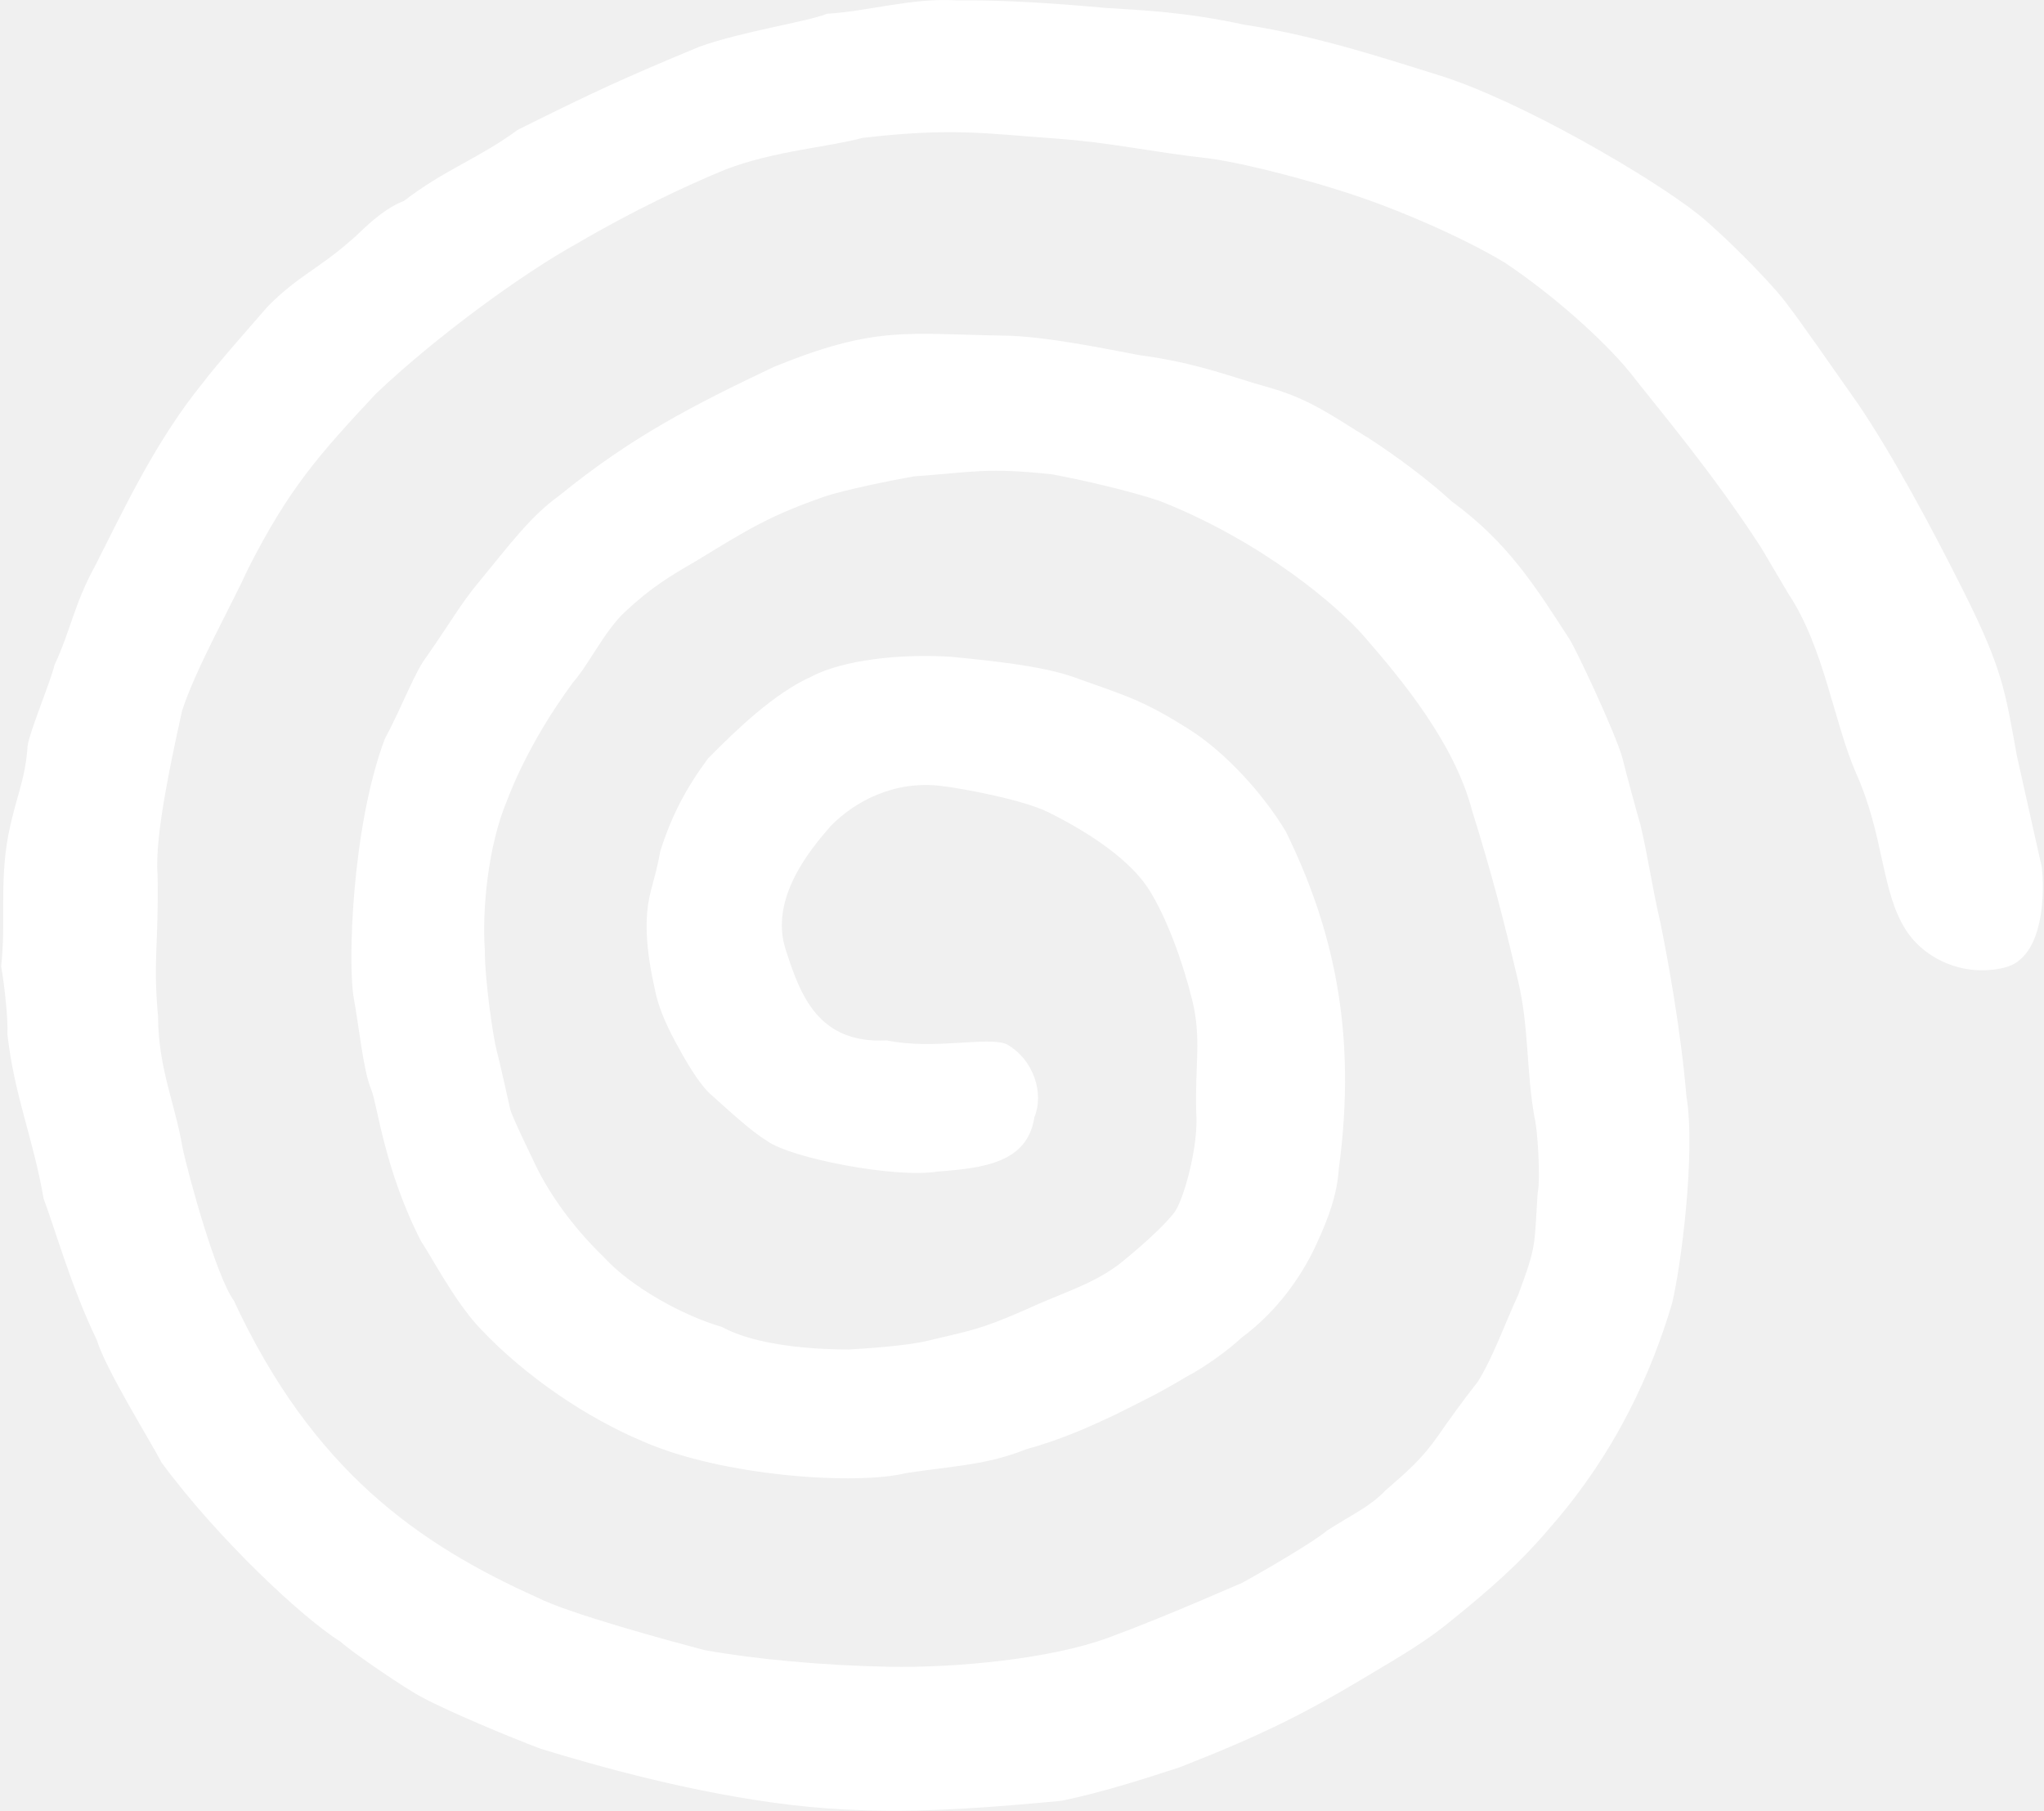
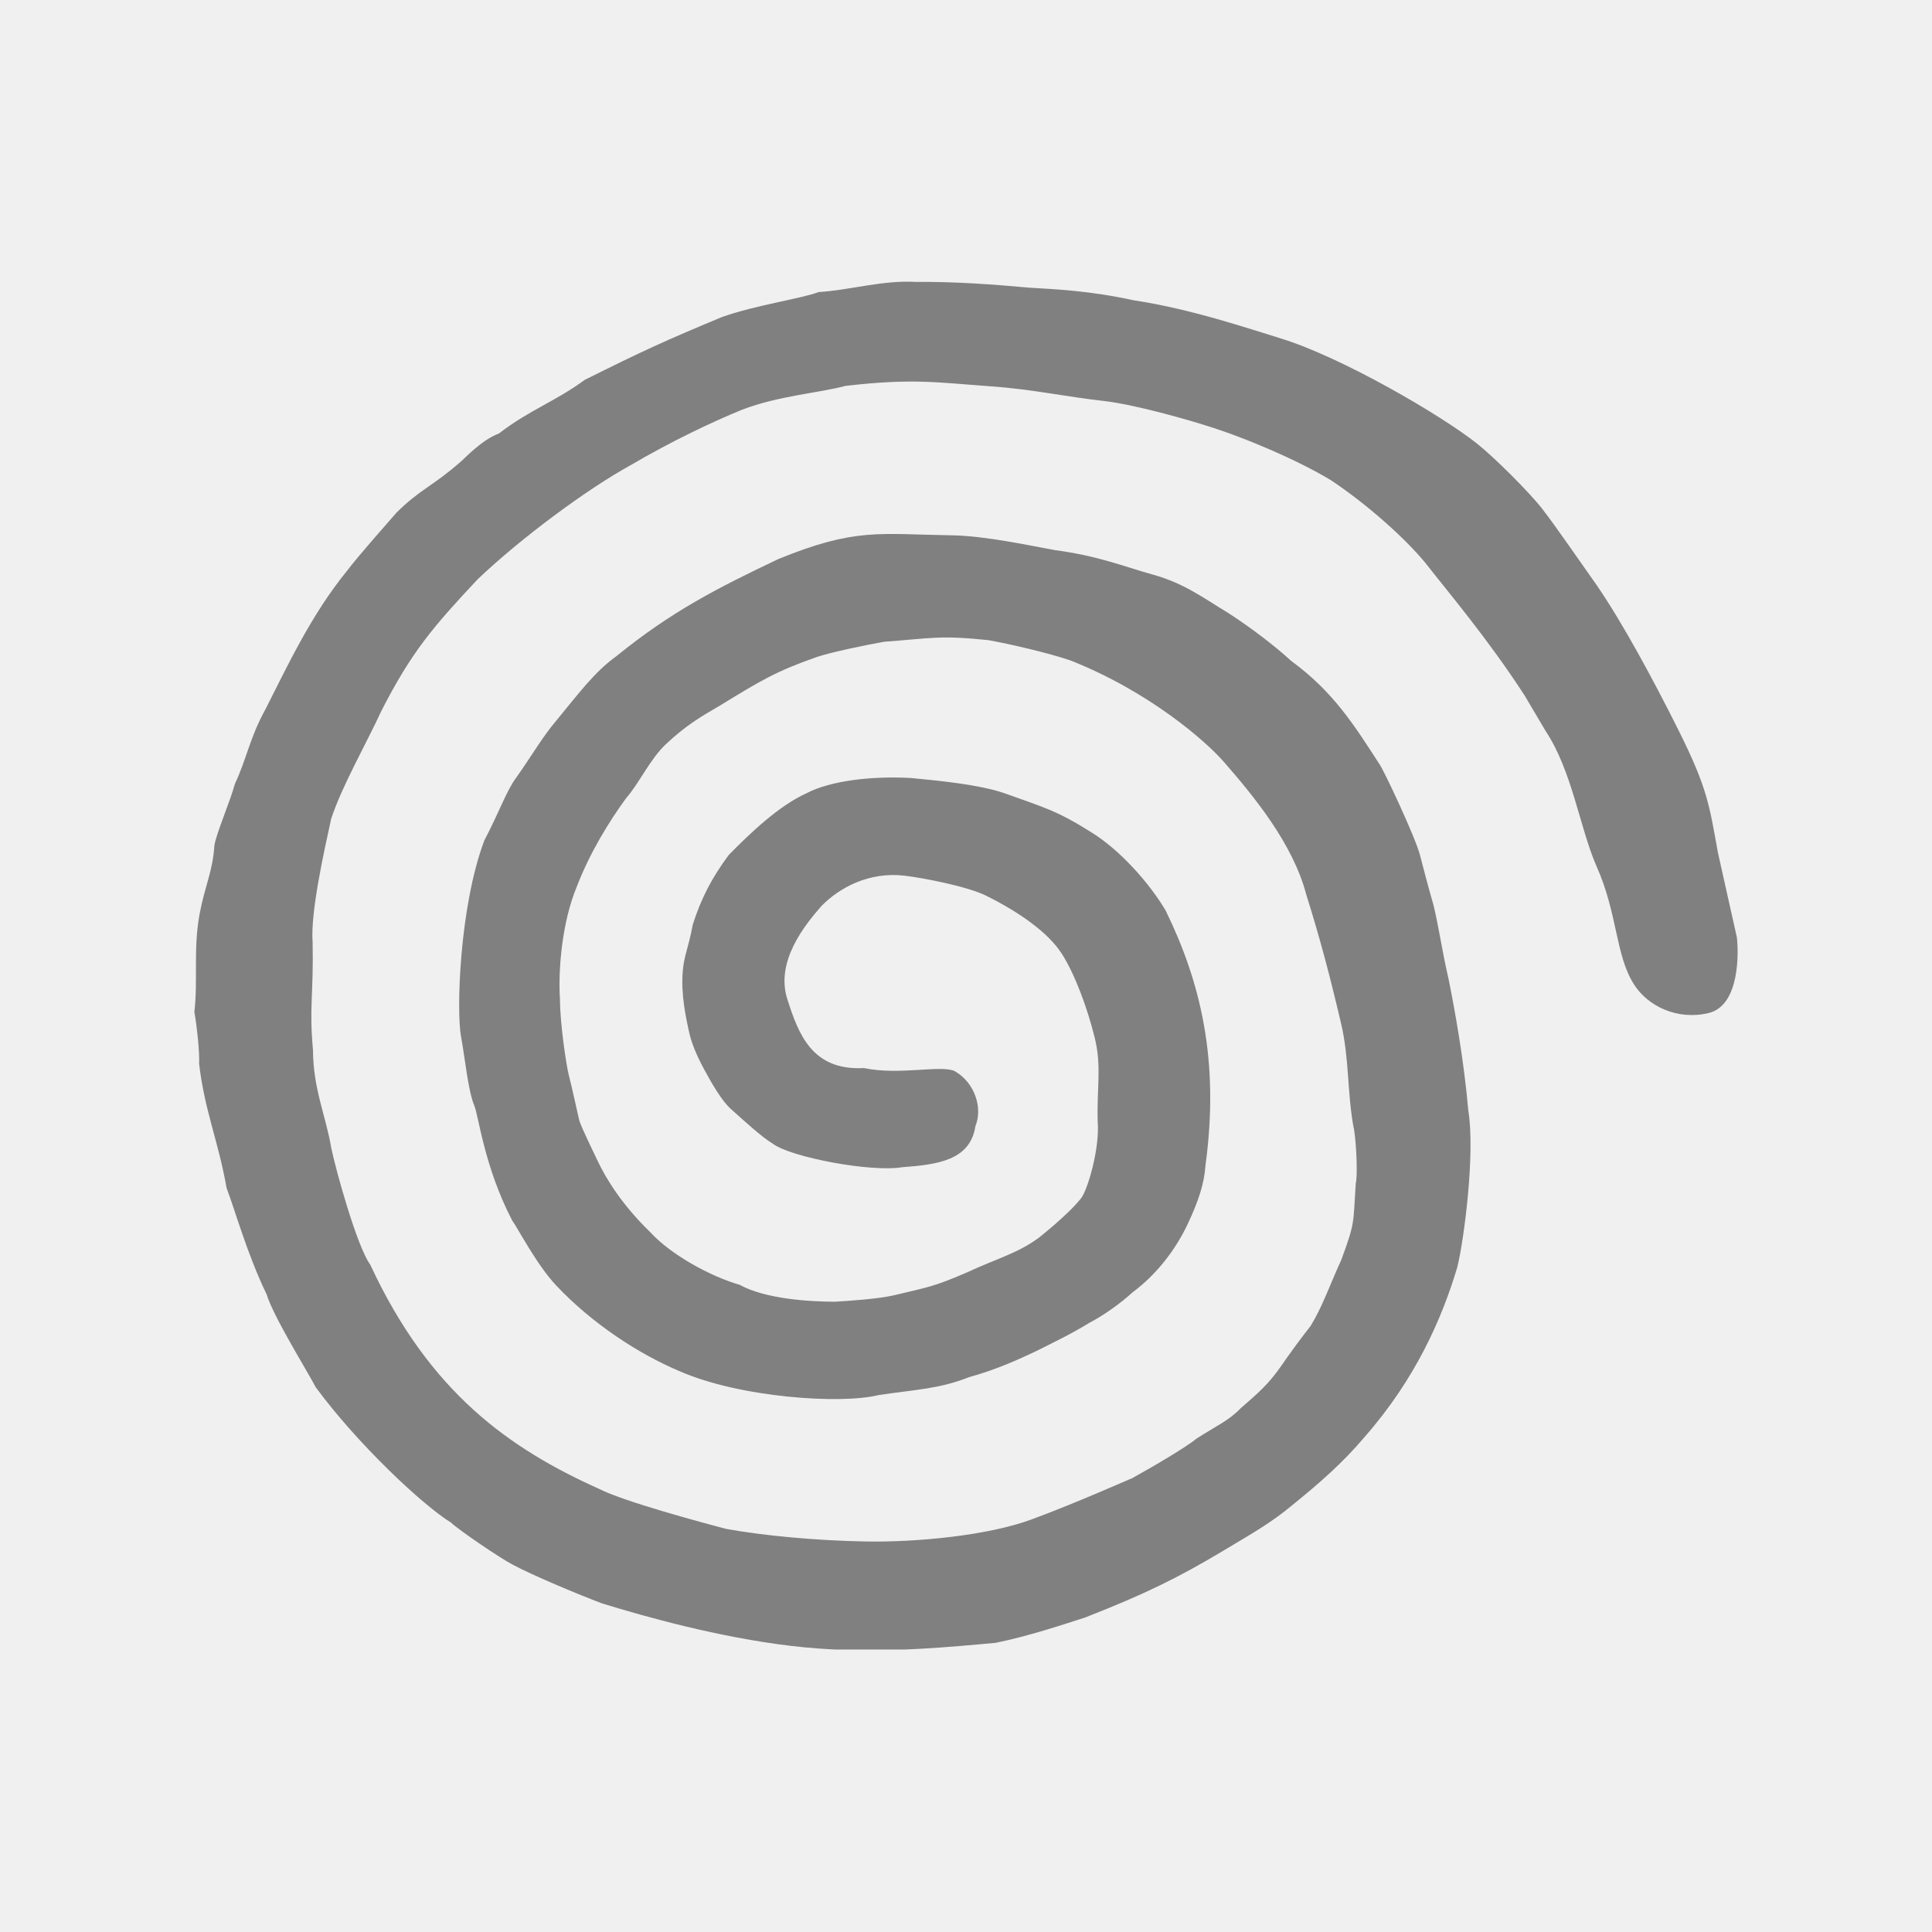
- <svg xmlns="http://www.w3.org/2000/svg" id="svg5822" version="1.1" width="297" height="263.103" xml:space="preserve">
-   <defs id="defs5826" />
-   <g id="g5830" transform="matrix(1.25,0,0,-1.25,-9.458586,304.0695)">
-     <path style="fill:#ffffff;fill-opacity:1;fill-rule:evenodd;stroke:none" d="m 107.719,32.834 c -2.695,0.09 -5.438,0.284 -8.24,0.617 -11.208,1.331 -22.436,4.491 -29.068,6.529 -3.66,1.373 -10.748,4.346 -13.721,5.947 -1.935,0.984 -8.419,5.416 -9.52,6.484 -4.444,2.748 -14.39,12.103 -20.811,20.818 -1.407,2.694 -6.466,10.774 -7.562,14.316 -2.917,5.989 -4.951,13.234 -6.146,16.326 -1.261,7.222 -3.387,11.877 -4.221,19.129 0.096,1.706 -0.34,5.722 -0.729,7.945 0.567,4.963 -0.191,9.639 0.795,15.041 0.866,4.56 2.011,6.465 2.283,10.586 0.267,1.764 2.535,7.065 3.141,9.424 1.83,3.887 2.285,7.09 4.676,11.43 3.444,6.769 7.042,14.554 12.574,21.355 1.579,2.106 6.06,7.168 7.586,8.922 3.608,3.604 5.724,4.175 9.818,7.795 0.425,0.267 3.129,3.35 5.959,4.408 4.69,3.624 8.745,4.955 13.207,8.252 8.947,4.456 12.208,5.958 21.092,9.654 5.131,1.832 12.288,2.841 14.865,3.842 4.903,0.304 9.882,1.871 15.037,1.559 5.791,0.056 11.625,-0.359 17.441,-0.887 3.953,-0.246 9.07,-0.436 16.016,-1.941 8.819,-1.325 17.825,-4.407 22.523,-5.842 9.461,-2.894 24.824,-11.882 30.248,-16.195 2.566,-2.039 7.962,-7.379 10.053,-10.066 2.034,-2.618 5.923,-8.29 8.404,-11.785 3.947,-5.767 8.598,-14.358 12.543,-22.266 4.406,-8.832 4.709,-11.391 6.039,-18.773 l 2.912,-13.02 c 0.272,-2.249 0.499,-10.504 -4.348,-11.662 -4.845,-1.157 -9.323,1.079 -11.434,4.344 -2.922,4.522 -2.519,10.943 -5.824,18.289 -2.578,5.939 -3.705,14.568 -7.822,20.775 l -3.227,5.459 c -5.712,8.791 -11.667,15.772 -15.219,20.324 -3.125,3.823 -8.965,9.022 -14.502,12.725 -5.119,3.103 -13.39,6.643 -19.361,8.465 -1.902,0.619 -10.04,3.012 -15.1,3.686 -6.867,0.772 -11.384,1.857 -17.906,2.318 -8.054,0.567 -11.918,1.283 -22.365,0.062 -3.957,-1.075 -10.229,-1.499 -15.871,-3.658 -4.558,-1.86 -10.895,-4.862 -17.107,-8.51 -6.683,-3.666 -16.828,-11.16 -23.555,-17.561 -6.781,-7.246 -10.173,-11.134 -14.848,-20.318 -2.073,-4.546 -6.078,-11.574 -7.691,-16.537 -1.102,-5.037 -3.207,-14.434 -2.852,-18.998 0.158,-8.176 -0.557,-9.862 0.059,-16.545 0.022,-6.017 1.997,-10.188 2.818,-15.109 0.704,-3.402 3.966,-15.165 5.982,-17.896 9.174,-19.765 21.487,-28.324 35.211,-34.5 3.866,-1.968 15.972,-5.209 19.475,-6.139 5.971,-1.077 13.828,-1.795 21.391,-1.941 7.956,-0.157 18.923,0.921 25.578,3.371 7.2,2.65 15.53,6.415 15.434,6.311 3.343,1.842 8.444,4.845 10.031,6.168 3.071,1.968 4.918,2.731 6.738,4.625 2.626,2.295 4.213,3.619 6.201,6.463 1.107,1.606 2.864,4.058 4.578,6.229 1.84,3.019 2.899,6.2 4.699,10.133 2.153,5.821 1.818,5.541 2.227,11.723 0.385,1.794 -0.043,7.814 -0.367,8.836 -0.968,5.554 -0.627,10.456 -1.898,15.85 -1.717,7.298 -3.145,12.762 -5.338,19.764 -2.063,7.883 -8.118,15.187 -12.662,20.404 -2.816,3.233 -11.549,10.868 -23.668,15.639 -3.413,1.149 -8.999,2.451 -12.545,3.098 -7.571,0.792 -8.803,0.285 -16.051,-0.246 -2.494,-0.435 -8.29,-1.62 -10.418,-2.367 -6.226,-2.187 -8.517,-3.578 -14.883,-7.477 -2.964,-1.72 -5.198,-3.037 -8.227,-5.877 -2.419,-2.239 -4.145,-6.04 -6.104,-8.271 -2.684,-3.65 -5.669,-8.52 -7.672,-13.77 -2.173,-5.224 -2.873,-12.578 -2.545,-17.311 0,-3.606 0.982,-10.207 1.373,-11.652 0.389,-1.447 1.364,-5.93 1.576,-6.83 0.213,-0.898 2.543,-5.643 2.863,-6.328 1.315,-2.798 3.833,-6.821 8.074,-10.926 3.129,-3.42 9.177,-6.774 13.705,-8.072 4.059,-2.229 10.907,-2.605 14.695,-2.613 1.864,0.112 6.628,0.407 9.115,1.002 5.037,1.209 5.969,1.243 11.164,3.498 4.66,2.162 7.823,2.941 11.068,5.338 0,0 4.458,3.494 6.484,6.047 1.068,1.349 2.901,7.774 2.574,11.754 -0.152,5.45 0.641,8.542 -0.473,13.023 -1.112,4.482 -3.012,9.68 -5.068,12.883 -2.085,3.241 -6.567,6.4 -11.666,8.916 -2.854,1.411 -9.618,2.717 -12.486,3.057 -5.454,0.645 -10.015,-1.826 -12.783,-4.656 -2.401,-2.746 -7.148,-8.443 -5.256,-14.336 1.71,-5.332 3.776,-11.015 11.775,-10.594 5.488,-1.142 11.837,0.517 13.949,-0.457 3.141,-1.782 4.344,-5.717 3.201,-8.461 -0.796,-5.292 -5.862,-5.927 -11.27,-6.328 -4.84,-0.81 -17.13,1.558 -19.834,3.582 -1.81,1.077 -4.587,3.664 -6.541,5.41 -1.405,1.257 -2.996,4.058 -4.08,6.07 -1.333,2.473 -2.009,4.295 -2.352,5.906 -0.407,1.912 -1.244,5.565 -0.928,9.217 0.214,2.464 0.874,3.512 1.531,7.113 1.307,4.083 2.929,7.191 5.543,10.73 3.404,3.455 7.728,7.57 11.947,9.48 3.722,1.966 10.24,2.687 16.139,2.342 4.785,-0.457 10.447,-1.038 14.189,-2.295 6.404,-2.288 8.235,-2.743 13.494,-6.059 4.444,-2.75 8.915,-7.809 11.406,-12.002 5.308,-10.856 8.35,-22.933 6.137,-39.195 -0.18,-2.748 -1.036,-5.432 -2.75,-9.068 -1.581,-3.357 -4.356,-7.441 -8.518,-10.518 -1.675,-1.552 -4.318,-3.46 -6.469,-4.578 -3.055,-1.854 -5.108,-2.818 -8.297,-4.42 -2.798,-1.315 -6.061,-2.817 -10.314,-4 -4.608,-1.822 -8.149,-1.898 -13.943,-2.762 -5.709,-1.431 -21.322,-0.41 -30.625,3.693 -6.348,2.67 -13.473,7.375 -18.889,13.111 -3.008,3.151 -5.95,8.875 -6.816,10.043 -4.306,8.28 -5.148,16.065 -5.838,17.701 -0.94,2.223 -1.406,7.21 -2.035,10.619 -0.71,3.821 -0.268,19.852 3.59,30.143 2.177,4.097 3.449,7.748 4.92,9.668 2.648,3.764 3.925,6.115 6.178,8.785 3.392,4.115 5.863,7.473 9.168,9.838 8.423,6.851 15.458,10.462 24.975,14.984 11.824,4.814 15.374,3.817 26.564,3.639 5.035,-0.044 12.359,-1.626 15.961,-2.281 6.689,-0.89 10.521,-2.501 15.045,-3.764 4.837,-1.349 7.635,-3.505 11.602,-5.904 3.269,-2.111 7.112,-5.003 9.652,-7.35 6.496,-4.762 9.632,-9.77 13.613,-15.922 0.721,-1.032 5.451,-11.108 6.205,-13.916 0.348,-1.405 1.418,-5.442 2.105,-7.799 0.882,-3.74 1.311,-7.054 2.295,-11.273 0.884,-4.347 2.383,-12.556 3.035,-20.229 1.092,-6.581 -0.661,-20.02 -1.695,-24.143 -2.301,-7.691 -6.326,-17.075 -14.275,-26.115 -3.377,-4.001 -6.964,-7.105 -11.113,-10.471 -3.173,-2.646 -5.892,-4.187 -10.793,-7.111 -6.656,-3.971 -11.718,-6.507 -21.047,-10.152 -3.798,-1.221 -8.583,-2.824 -13.74,-3.893 -7.494,-0.691 -15.144,-1.362 -23.229,-1.092 z" id="path5856" />
+ <svg xmlns="http://www.w3.org/2000/svg" width="500" zoomAndPan="magnify" viewBox="0 0 375 375" height="500" preserveAspectRatio="xMidYMid meet" version="1.0">
+   <defs>
+     <clipPath id="8f78e8fb4f">
+       <path d="M 37.5 54.672 L 337.5 54.672 L 337.5 320.172 L 37.5 320.172 Z M 37.5 54.672 " clip-rule="nonzero" />
+     </clipPath>
+   </defs>
+   <g clip-path="url(#8f78e8fb4f)">
+     <path fill="#808080" d="M 163.965 320.246 C 160.562 320.133 157.102 319.891 153.562 319.469 C 139.418 317.789 125.246 313.801 116.875 311.227 C 112.258 309.496 103.312 305.742 99.559 303.723 C 97.117 302.48 88.934 296.887 87.543 295.539 C 81.938 292.07 69.383 280.262 61.281 269.262 C 59.504 265.863 53.117 255.664 51.734 251.195 C 48.055 243.637 45.484 234.492 43.977 230.59 C 42.387 221.473 39.703 215.598 38.648 206.445 C 38.77 204.293 38.223 199.223 37.73 196.418 C 38.445 190.152 37.488 184.25 38.734 177.434 C 39.828 171.68 41.273 169.273 41.617 164.074 C 41.953 161.848 44.816 155.156 45.578 152.18 C 47.891 147.273 48.461 143.23 51.48 137.754 C 55.828 129.211 60.367 119.383 67.352 110.801 C 69.344 108.141 75 101.754 76.926 99.539 C 81.48 94.992 84.148 94.27 89.316 89.703 C 89.852 89.367 93.266 85.477 96.836 84.141 C 102.758 79.566 107.875 77.887 113.508 73.723 C 124.801 68.102 128.914 66.203 140.125 61.539 C 146.602 59.227 155.637 57.953 158.887 56.691 C 165.078 56.305 171.359 54.328 177.867 54.723 C 185.176 54.652 192.539 55.176 199.879 55.844 C 204.867 56.152 211.328 56.391 220.094 58.293 C 231.223 59.965 242.59 63.855 248.52 65.664 C 260.461 69.316 279.852 80.66 286.695 86.105 C 289.934 88.68 296.746 95.418 299.383 98.812 C 301.953 102.113 306.859 109.273 309.992 113.684 C 314.973 120.965 320.844 131.809 325.824 141.785 C 331.383 152.934 331.766 156.164 333.445 165.48 L 337.121 181.914 C 337.465 184.75 337.75 195.172 331.633 196.633 C 325.52 198.09 319.867 195.27 317.203 191.148 C 313.516 185.441 314.023 177.34 309.852 168.066 C 306.598 160.57 305.176 149.68 299.98 141.848 L 295.906 134.957 C 288.695 123.859 281.18 115.051 276.699 109.305 C 272.754 104.48 265.383 97.918 258.395 93.246 C 251.934 89.328 241.496 84.859 233.961 82.562 C 231.559 81.781 221.289 78.762 214.902 77.91 C 206.234 76.934 200.535 75.566 192.301 74.984 C 182.137 74.27 177.262 73.363 164.074 74.906 C 159.082 76.262 151.164 76.797 144.043 79.523 C 138.289 81.871 130.293 85.656 122.453 90.262 C 114.02 94.891 101.215 104.348 92.723 112.426 C 84.164 121.57 79.883 126.477 73.984 138.07 C 71.367 143.809 66.312 152.676 64.277 158.941 C 62.887 165.297 60.23 177.156 60.68 182.918 C 60.879 193.238 59.977 195.367 60.75 203.801 C 60.781 211.395 63.273 216.66 64.309 222.871 C 65.195 227.164 69.316 242.008 71.859 245.457 C 83.438 270.402 98.977 281.207 116.301 289 C 121.18 291.484 136.457 295.574 140.879 296.746 C 148.414 298.105 158.332 299.012 167.875 299.199 C 177.918 299.395 191.758 298.035 200.16 294.945 C 209.246 291.598 219.758 286.848 219.637 286.98 C 223.855 284.652 230.293 280.863 232.297 279.195 C 236.172 276.711 238.504 275.746 240.801 273.355 C 244.117 270.461 246.121 268.789 248.629 265.199 C 250.027 263.172 252.242 260.078 254.406 257.34 C 256.73 253.527 258.066 249.512 260.34 244.551 C 263.055 237.203 262.633 237.559 263.148 229.754 C 263.633 227.492 263.094 219.895 262.684 218.602 C 261.461 211.594 261.895 205.406 260.289 198.598 C 258.121 189.387 256.32 182.492 253.551 173.656 C 250.949 163.707 243.305 154.488 237.57 147.902 C 234.016 143.82 222.996 134.188 207.699 128.164 C 203.391 126.715 196.34 125.07 191.867 124.254 C 182.312 123.254 180.758 123.895 171.609 124.566 C 168.461 125.113 161.145 126.609 158.461 127.555 C 150.602 130.312 147.711 132.07 139.676 136.988 C 135.934 139.16 133.113 140.824 129.293 144.406 C 126.238 147.234 124.062 152.031 121.59 154.848 C 118.203 159.453 114.434 165.598 111.906 172.227 C 109.164 178.816 108.281 188.102 108.695 194.074 C 108.695 198.625 109.934 206.957 110.43 208.781 C 110.918 210.605 112.148 216.266 112.418 217.398 C 112.684 218.535 115.625 224.523 116.031 225.387 C 117.691 228.918 120.867 233.996 126.223 239.176 C 130.172 243.492 137.805 247.727 143.52 249.363 C 148.641 252.18 157.285 252.652 162.066 252.664 C 164.418 252.52 170.43 252.148 173.57 251.398 C 179.926 249.871 181.102 249.828 187.66 246.984 C 193.543 244.254 197.535 243.273 201.629 240.246 C 201.629 240.246 207.258 235.836 209.812 232.613 C 211.164 230.91 213.477 222.805 213.062 217.781 C 212.871 210.902 213.871 207 212.465 201.344 C 211.062 195.684 208.664 189.125 206.07 185.082 C 203.438 180.992 197.781 177.004 191.348 173.828 C 187.742 172.051 179.207 170.398 175.586 169.973 C 168.703 169.156 162.945 172.277 159.453 175.848 C 156.422 179.312 150.43 186.504 152.82 193.941 C 154.977 200.672 157.586 207.844 167.68 207.312 C 174.609 208.754 182.621 206.66 185.285 207.891 C 189.25 210.141 190.77 215.105 189.328 218.57 C 188.324 225.246 181.93 226.051 175.105 226.555 C 168.996 227.578 153.484 224.59 150.07 222.035 C 147.785 220.676 144.281 217.41 141.816 215.207 C 140.043 213.621 138.035 210.086 136.664 207.543 C 134.984 204.422 134.129 202.125 133.699 200.09 C 133.184 197.676 132.129 193.066 132.527 188.457 C 132.797 185.348 133.629 184.027 134.461 179.48 C 136.109 174.328 138.156 170.402 141.457 165.938 C 145.75 161.574 151.211 156.383 156.535 153.973 C 161.23 151.488 169.457 150.582 176.902 151.016 C 182.941 151.594 190.09 152.328 194.812 153.914 C 202.895 156.801 205.203 157.375 211.844 161.559 C 217.453 165.031 223.094 171.414 226.238 176.707 C 232.938 190.406 236.777 205.652 233.984 226.176 C 233.758 229.645 232.676 233.031 230.512 237.621 C 228.516 241.859 225.016 247.012 219.762 250.895 C 217.648 252.855 214.312 255.262 211.598 256.672 C 207.742 259.016 205.152 260.23 201.129 262.25 C 197.598 263.91 193.477 265.809 188.109 267.301 C 182.293 269.598 177.824 269.695 170.512 270.785 C 163.305 272.594 143.602 271.305 131.859 266.125 C 123.848 262.754 114.855 256.816 108.02 249.578 C 104.223 245.602 100.508 238.375 99.418 236.902 C 93.98 226.449 92.918 216.625 92.047 214.559 C 90.863 211.754 90.273 205.461 89.48 201.156 C 88.582 196.336 89.141 176.102 94.012 163.113 C 96.758 157.945 98.363 153.336 100.219 150.914 C 103.562 146.16 105.172 143.195 108.016 139.824 C 112.297 134.629 115.418 130.395 119.59 127.406 C 130.219 118.762 139.098 114.203 151.109 108.496 C 166.031 102.422 170.512 103.68 184.637 103.902 C 190.992 103.961 200.234 105.957 204.781 106.781 C 213.223 107.906 218.059 109.938 223.77 111.531 C 229.875 113.234 233.406 115.957 238.41 118.984 C 242.539 121.648 247.387 125.297 250.594 128.262 C 258.793 134.273 262.75 140.594 267.773 148.355 C 268.688 149.66 274.656 162.375 275.605 165.918 C 276.047 167.695 277.395 172.789 278.266 175.762 C 279.379 180.484 279.918 184.664 281.16 189.992 C 282.277 195.477 284.168 205.836 284.992 215.523 C 286.371 223.828 284.156 240.789 282.852 245.992 C 279.949 255.699 274.867 267.543 264.836 278.953 C 260.57 284.004 256.043 287.922 250.809 292.168 C 246.805 295.508 243.371 297.453 237.188 301.145 C 228.785 306.156 222.398 309.355 210.621 313.957 C 205.828 315.496 199.789 317.52 193.281 318.871 C 183.824 319.742 174.168 320.59 163.965 320.246 Z M 163.965 320.246 " fill-opacity="1" fill-rule="evenodd" />
  </g>
</svg>
